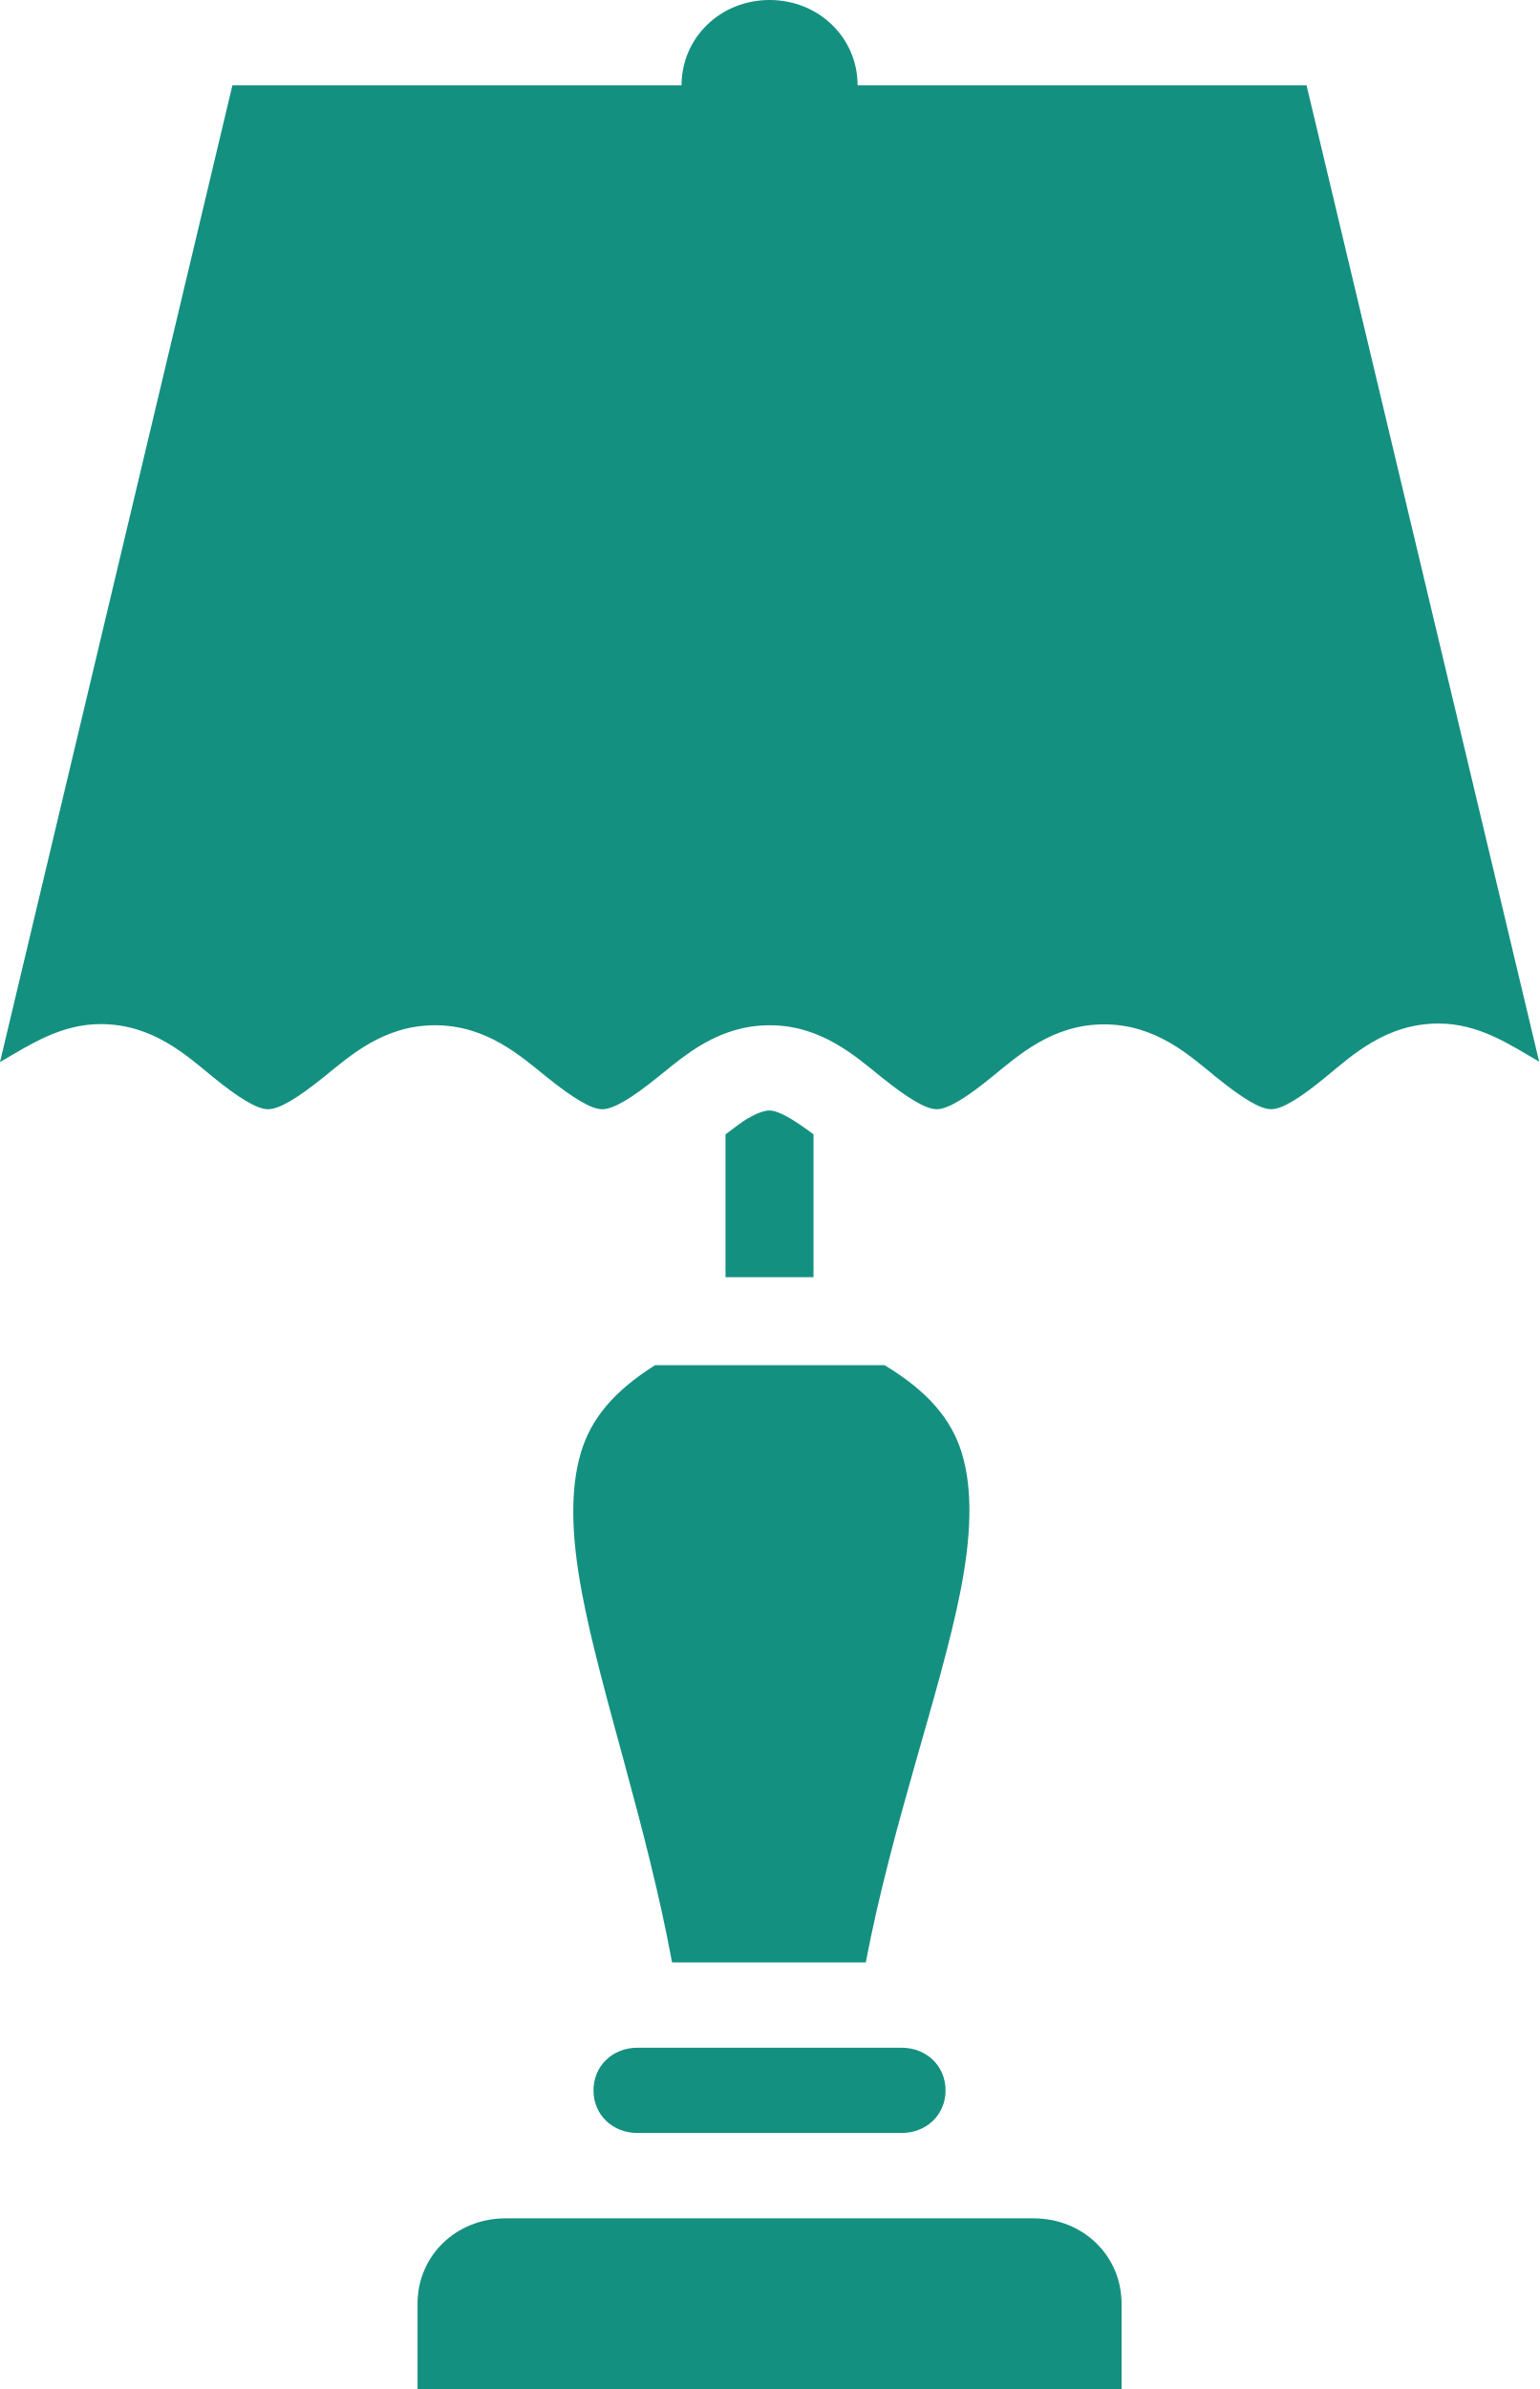
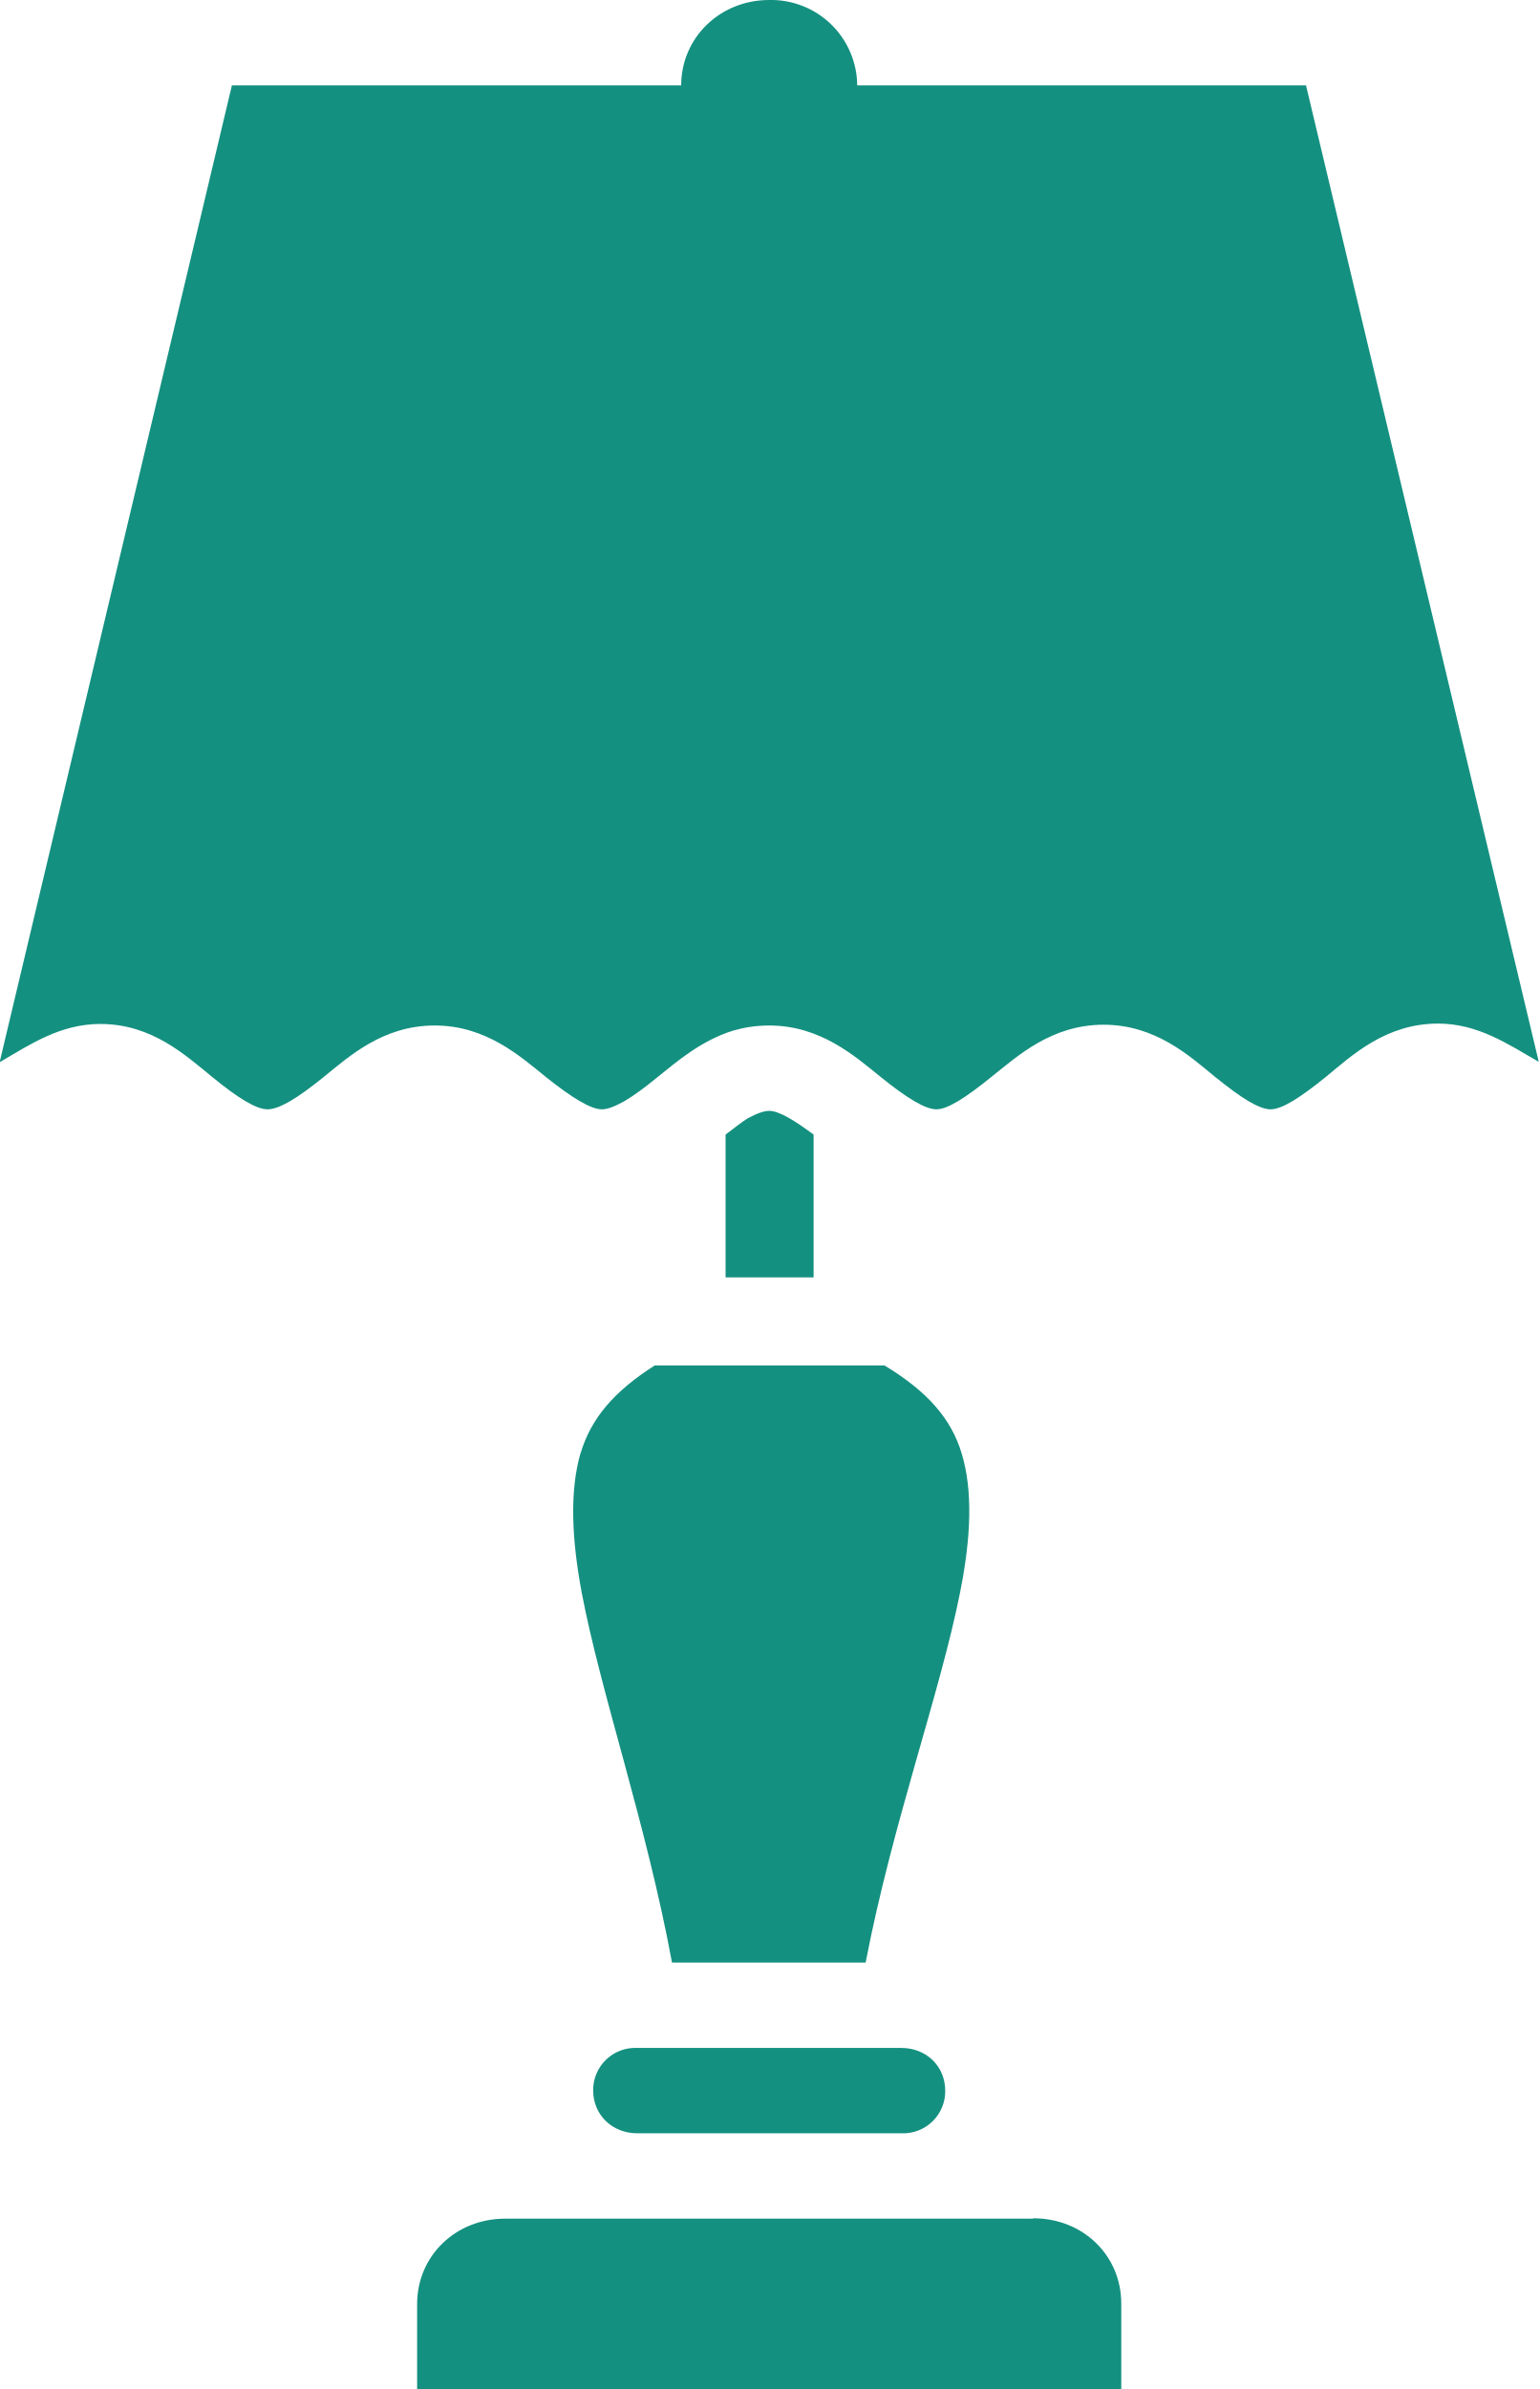
- <svg xmlns="http://www.w3.org/2000/svg" version="1.1" id="svg4488" fill="#149080" x="0px" y="0px" width="40.219px" height="62.411px" viewBox="-259.404 -19.675 40.219 62.411" enable-background="new -259.404 -19.675 40.219 62.411" xml:space="preserve">
-   <g>
-     <path d="M-244.227,18.283c-0.286,0.966-0.245,2.191,0.027,3.639c0.494,2.635,1.687,6.041,2.358,9.67h5.062 c0.696-3.641,1.949-7.05,2.471-9.683c0.287-1.445,0.33-2.66,0.041-3.617c-0.275-0.899-0.89-1.618-2.021-2.303h-5.997 C-243.361,16.668-243.96,17.38-244.227,18.283z" />
-     <path d="M-232.395,38.278h-13.799c-1.293,0-2.299,0.976-2.299,2.229v2.229h2.299h13.799h2.299v-2.229 C-230.096,39.254-231.102,38.278-232.395,38.278z" />
-     <path d="M-225.262-17.446h-11.732c0-1.244-1.015-2.229-2.3-2.229c-1.283,0-2.3,0.985-2.3,2.229h-11.737l-6.073,25.517 c0.794-0.461,1.589-0.992,2.632-0.992c1.359,0,2.243,0.818,2.924,1.375c0.682,0.557,1.162,0.849,1.447,0.849 c0.292,0.001,0.769-0.287,1.451-0.836c0.681-0.548,1.564-1.358,2.915-1.358c1.349,0,2.237,0.806,2.919,1.354 c0.684,0.549,1.161,0.84,1.451,0.84c0.146,0,0.338-0.073,0.58-0.214c0.242-0.141,0.53-0.353,0.872-0.626 c0.512-0.411,1.139-0.967,1.99-1.218c0.284-0.085,0.593-0.136,0.93-0.136c1.347,0,2.238,0.805,2.92,1.354 c0.683,0.548,1.159,0.84,1.451,0.84c0.287-0.002,0.766-0.296,1.445-0.85c0.684-0.554,1.571-1.367,2.925-1.367 c1.356,0,2.239,0.817,2.919,1.371c0.342,0.276,0.631,0.489,0.872,0.631c0.24,0.143,0.431,0.214,0.575,0.214 c0.288,0,0.762-0.293,1.442-0.854c0.68-0.559,1.567-1.384,2.929-1.384c1.044,0,1.839,0.533,2.632,0.997L-225.262-17.446z" />
-     <path d="M-235.881,33.82h-6.864c-0.657,0-1.15,0.479-1.15,1.115c0,0.635,0.493,1.113,1.15,1.113h6.9c0.655,0,1.15-0.479,1.15-1.113 c0-0.636-0.495-1.115-1.15-1.115H-235.881z" />
-     <path d="M-239.295,9.336c-0.146,0-0.338,0.074-0.58,0.213c-0.157,0.094-0.37,0.261-0.57,0.41v3.731h2.299V9.959 C-238.651,9.581-239.054,9.336-239.295,9.336z" />
-   </g>
+ <svg xmlns="http://www.w3.org/2000/svg" fill="#149080" width="40.22" height="62.41" viewBox="-259.4 -19.68 40.22 62.41">
+   <path d="M-244.23 18.28c-.28.97-.24 2.2.03 3.64.5 2.64 1.69 6.04 2.36 9.67h5.06c.7-3.64 1.95-7.05 2.47-9.68.29-1.45.33-2.66.04-3.62-.27-.9-.89-1.62-2.02-2.3h-6c-1.07.68-1.67 1.39-1.94 2.3zM-232.4 38.28h-13.8c-1.29 0-2.3.97-2.3 2.23v2.23H-230.1V40.5c0-1.26-1-2.23-2.3-2.23zM-225.26-17.45H-237a2.25 2.25 0 00-2.3-2.23c-1.29 0-2.3.99-2.3 2.23h-11.74l-6.07 25.52c.79-.46 1.58-1 2.63-1 1.36 0 2.24.83 2.92 1.38.68.56 1.16.85 1.45.85.3 0 .77-.28 1.45-.83.68-.55 1.56-1.36 2.92-1.36 1.34 0 2.23.8 2.91 1.35.69.55 1.17.84 1.46.84.14 0 .33-.07.58-.21.24-.14.53-.35.87-.63.5-.4 1.14-.96 1.99-1.22.28-.08.59-.13.93-.13 1.34 0 2.24.8 2.92 1.35.68.55 1.16.84 1.45.84.29 0 .76-.3 1.44-.85.69-.55 1.57-1.36 2.93-1.36 1.35 0 2.24.81 2.92 1.37.34.27.63.49.87.63s.43.21.57.21c.3 0 .77-.3 1.45-.85.68-.56 1.56-1.39 2.93-1.39 1.04 0 1.83.54 2.63 1l-6.08-25.5zM-235.88 33.82h-6.87a1.1 1.1 0 00-1.15 1.11c0 .64.5 1.12 1.15 1.12h6.9a1.1 1.1 0 001.15-1.11c0-.64-.49-1.12-1.15-1.12h-.03zM-239.3 9.34c-.14 0-.33.07-.57.2-.16.1-.37.27-.57.42v3.73h2.3V9.96c-.51-.38-.91-.62-1.16-.62z" />
</svg>
